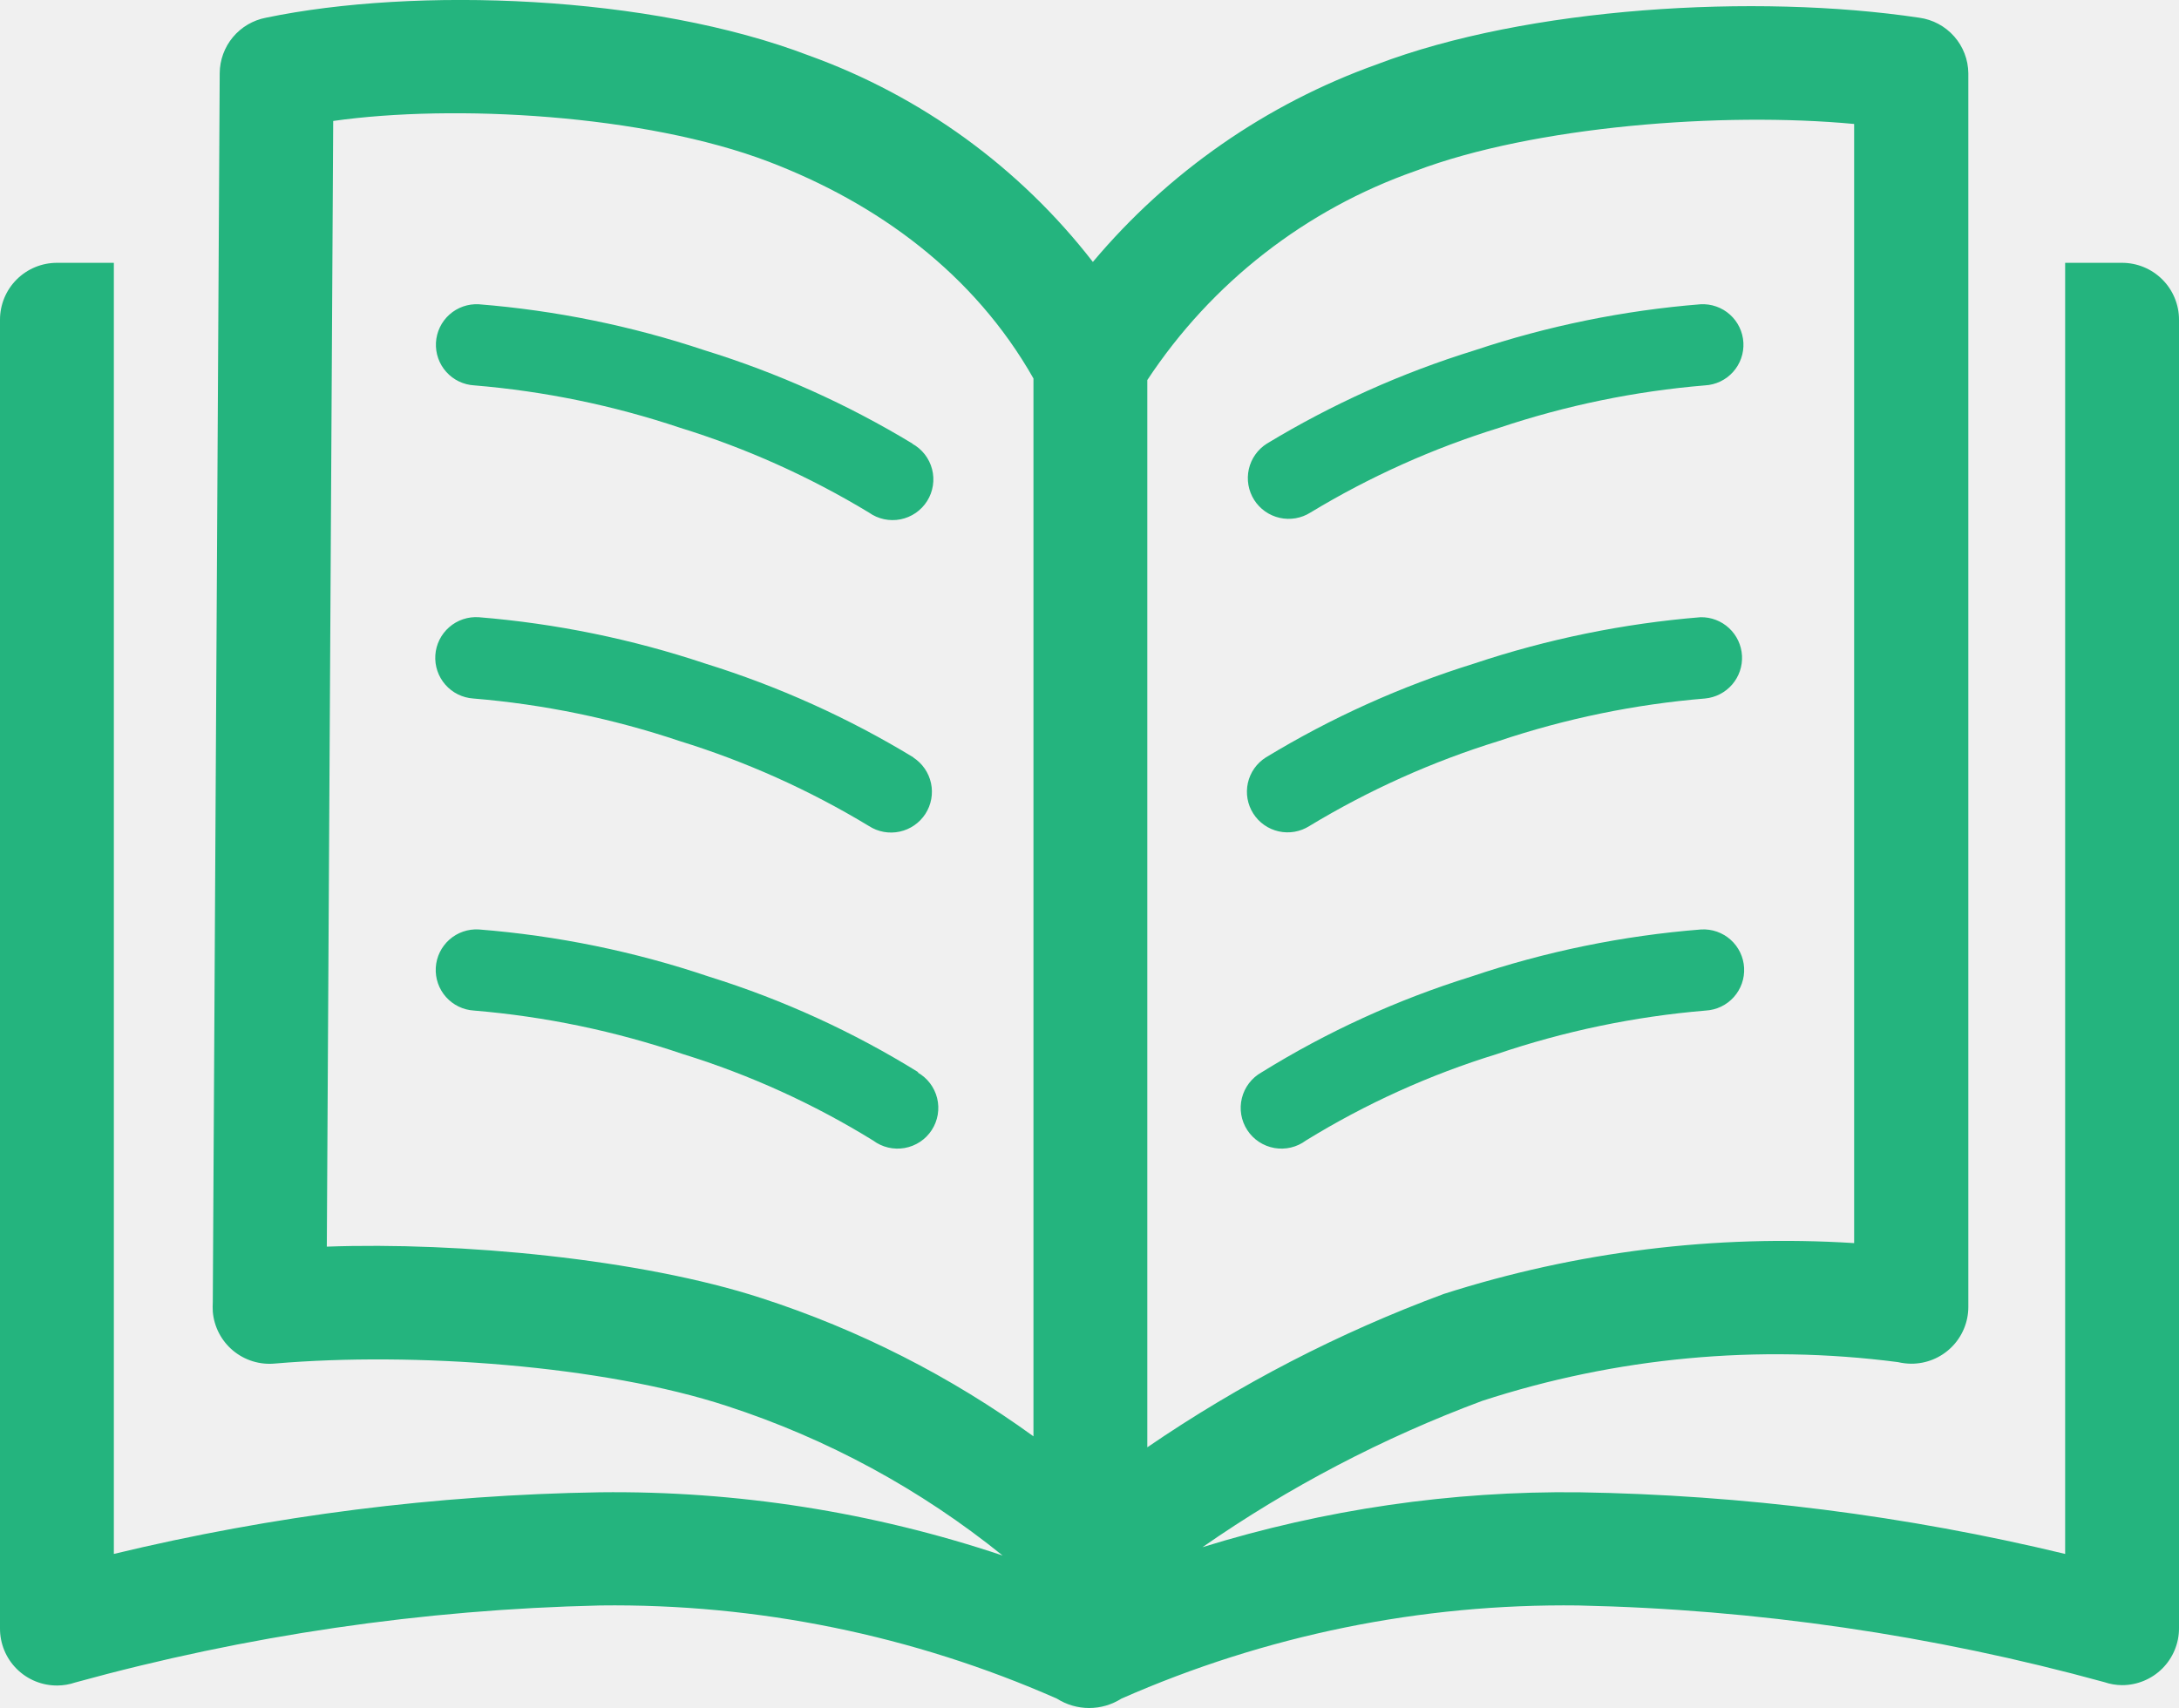
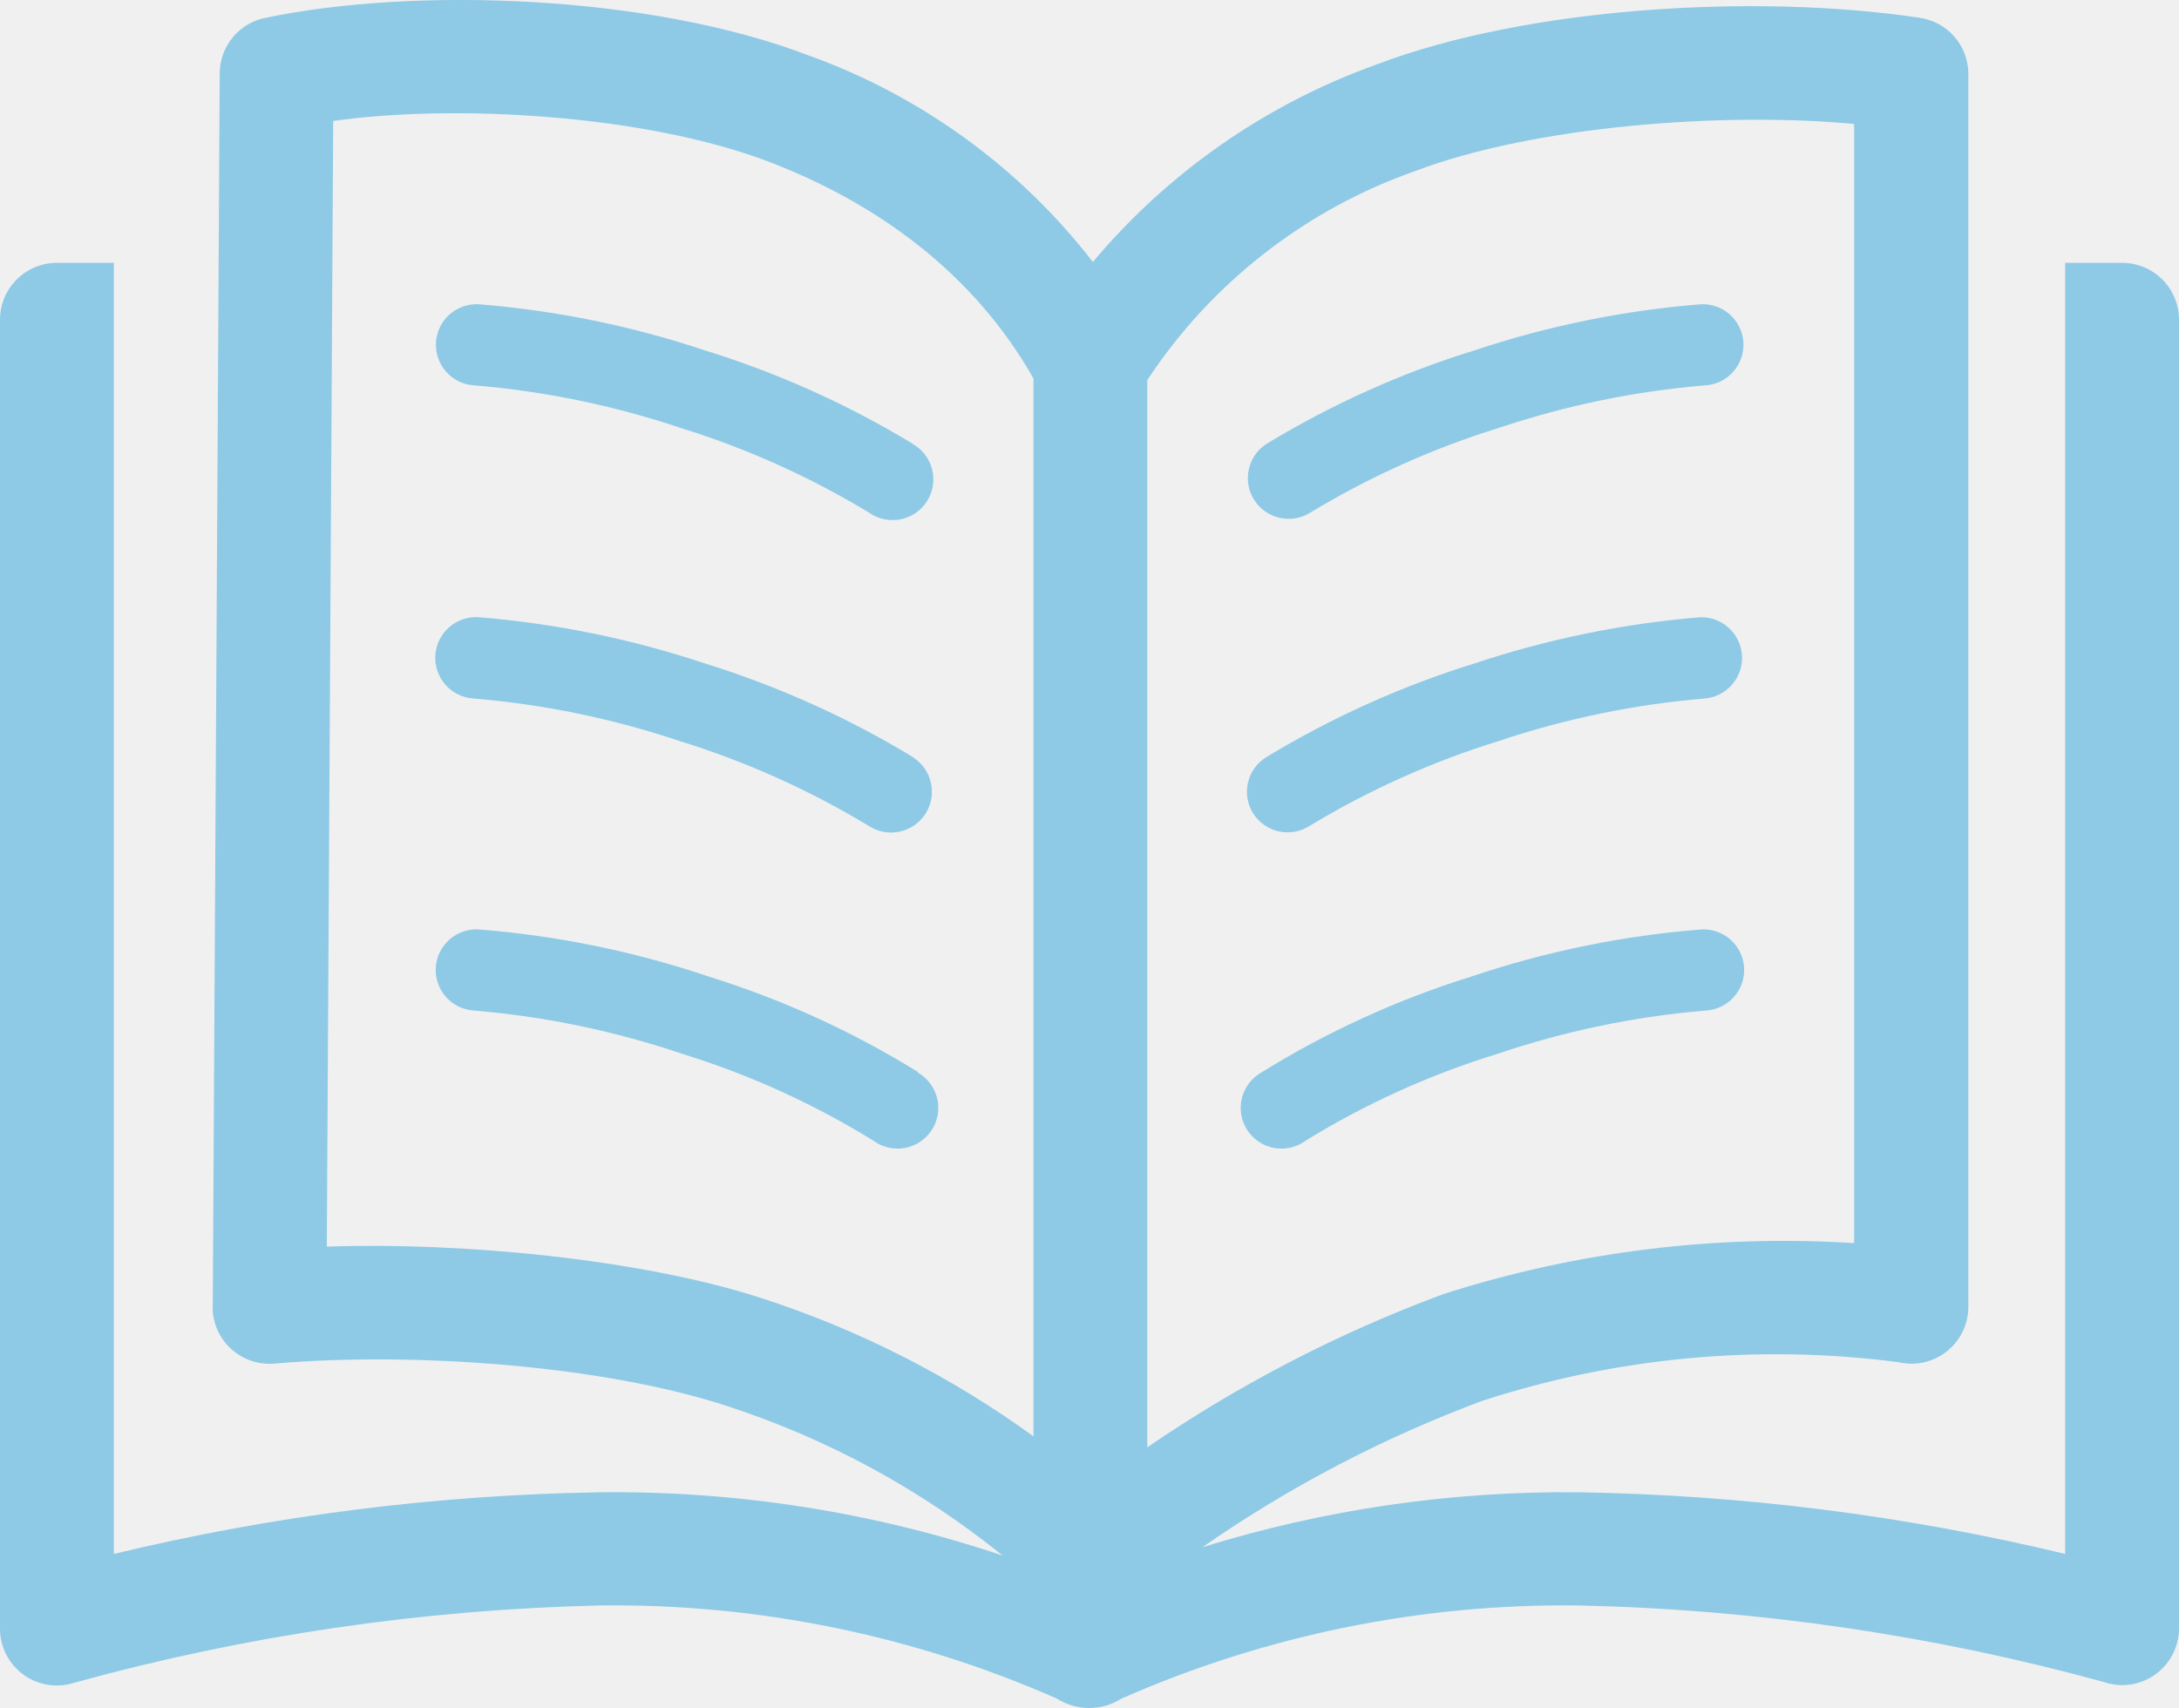
<svg xmlns="http://www.w3.org/2000/svg" width="250" height="196" viewBox="0 0 250 196" fill="none">
  <g clip-path="url(#clip0_13_10)">
-     <path d="M24.414 149.398C24.685 102.329 24.95 55.327 25.207 8.394C25.219 6.883 25.754 5.423 26.722 4.263C27.691 3.103 29.032 2.315 30.518 2.032C47.607 -1.524 74.544 -0.63 92.835 6.382C105.715 11.028 117.005 19.24 125.387 30.058C134.036 19.758 145.27 11.938 157.939 7.398C175.212 0.813 201.416 -0.772 220.194 2.032C221.745 2.242 223.167 3.003 224.202 4.175C225.237 5.346 225.815 6.851 225.83 8.414V149.988C225.827 150.846 225.655 151.696 225.323 152.487C224.991 153.279 224.506 153.998 223.896 154.602C223.285 155.206 222.561 155.684 221.766 156.008C220.97 156.332 220.118 156.496 219.259 156.491C218.752 156.484 218.247 156.423 217.753 156.308C201.717 154.23 185.418 155.75 170.044 160.759C158.687 164.988 147.907 170.628 137.96 177.546C151.948 173.21 166.528 171.084 181.173 171.246C199.965 171.545 218.667 173.917 236.938 178.319V30.16H243.469C245.201 30.16 246.862 30.848 248.087 32.071C249.312 33.294 250 34.954 250 36.684V186.854C250 188.585 249.312 190.244 248.087 191.468C246.862 192.691 245.201 193.378 243.469 193.378C242.777 193.373 242.09 193.256 241.435 193.033C221.753 187.627 201.478 184.671 181.071 184.233C163.037 184.005 145.164 187.651 128.662 194.923C127.555 195.626 126.271 196 124.959 196C123.648 196 122.363 195.626 121.257 194.923C104.756 187.649 86.882 184.004 68.848 184.233C48.486 184.696 28.26 187.665 8.626 193.073C7.971 193.297 7.284 193.413 6.592 193.419C5.726 193.427 4.866 193.263 4.064 192.936C3.262 192.609 2.533 192.126 1.92 191.516C1.306 190.905 0.821 190.178 0.491 189.378C0.162 188.577 -0.005 187.72 6.49345e-06 186.854V36.684C6.49345e-06 34.954 0.688 33.294 1.913 32.071C3.138 30.848 4.799 30.16 6.531 30.16H13.062V178.319C31.333 173.917 50.035 171.545 68.827 171.246C84.527 171.06 100.146 173.513 115.031 178.501C105.628 170.904 94.913 165.091 83.415 161.348C69.173 156.674 47.445 155.109 31.555 156.471C30.694 156.555 29.824 156.466 28.997 156.211C28.17 155.957 27.402 155.54 26.737 154.986C26.073 154.432 25.525 153.751 25.127 152.984C24.728 152.217 24.485 151.378 24.414 150.516C24.393 150.144 24.393 149.771 24.414 149.398ZM149.821 130.883C149.308 131.265 148.722 131.538 148.099 131.685C147.476 131.831 146.83 131.849 146.2 131.736C145.57 131.623 144.97 131.383 144.437 131.029C143.904 130.676 143.449 130.217 143.101 129.681C142.752 129.145 142.518 128.543 142.411 127.913C142.305 127.282 142.329 126.637 142.482 126.016C142.635 125.396 142.914 124.813 143.302 124.304C143.689 123.796 144.177 123.372 144.735 123.059C152.241 118.403 160.308 114.716 168.742 112.084C177.3 109.191 186.184 107.368 195.19 106.658C195.802 106.625 196.415 106.712 196.993 106.915C197.571 107.118 198.103 107.433 198.559 107.841C199.016 108.25 199.387 108.744 199.652 109.296C199.917 109.848 200.07 110.447 200.104 111.058C200.137 111.669 200.05 112.281 199.846 112.858C199.643 113.436 199.328 113.967 198.919 114.423C198.51 114.879 198.015 115.25 197.463 115.515C196.91 115.779 196.311 115.933 195.699 115.966C187.529 116.649 179.474 118.328 171.712 120.966C164.024 123.333 156.669 126.666 149.821 130.883ZM150.228 94.789C149.184 95.452 147.919 95.673 146.711 95.405C145.504 95.136 144.452 94.399 143.789 93.356C143.125 92.313 142.903 91.049 143.172 89.843C143.441 88.637 144.179 87.587 145.223 86.924C152.714 82.371 160.735 78.754 169.108 76.152C177.528 73.337 186.259 71.549 195.109 70.828C196.32 70.807 197.491 71.256 198.378 72.08C199.264 72.904 199.796 74.039 199.862 75.247C199.927 76.455 199.522 77.641 198.731 78.556C197.939 79.472 196.823 80.045 195.618 80.156C187.563 80.824 179.618 82.461 171.956 85.034C164.342 87.387 157.045 90.664 150.228 94.789ZM150.35 58.816C149.83 59.145 149.251 59.367 148.645 59.472C148.039 59.577 147.419 59.561 146.819 59.426C146.219 59.291 145.652 59.04 145.149 58.686C144.647 58.332 144.219 57.882 143.89 57.363C143.562 56.844 143.339 56.265 143.234 55.66C143.129 55.055 143.145 54.435 143.28 53.836C143.415 53.237 143.667 52.67 144.021 52.168C144.376 51.666 144.825 51.239 145.345 50.91C152.825 46.379 160.833 42.782 169.189 40.2C177.583 37.397 186.287 35.622 195.109 34.916C195.721 34.883 196.333 34.97 196.911 35.173C197.489 35.376 198.022 35.691 198.478 36.099C198.934 36.508 199.305 37.002 199.57 37.554C199.835 38.106 199.989 38.705 200.022 39.316C200.056 39.927 199.968 40.539 199.765 41.116C199.562 41.694 199.247 42.225 198.838 42.681C198.429 43.137 197.934 43.508 197.381 43.773C196.829 44.037 196.23 44.191 195.618 44.224C187.591 44.892 179.674 46.523 172.038 49.081C164.438 51.43 157.154 54.699 150.35 58.816ZM105.265 123.059C105.823 123.372 106.311 123.796 106.698 124.304C107.086 124.813 107.365 125.396 107.518 126.016C107.671 126.637 107.695 127.282 107.589 127.913C107.482 128.543 107.248 129.145 106.899 129.681C106.551 130.217 106.096 130.676 105.563 131.029C105.03 131.383 104.43 131.623 103.8 131.736C103.17 131.849 102.524 131.831 101.901 131.685C101.278 131.538 100.692 131.265 100.179 130.883C93.357 126.672 86.029 123.339 78.369 120.966C70.608 118.328 62.552 116.649 54.382 115.966C53.77 115.93 53.172 115.774 52.62 115.507C52.069 115.24 51.575 114.867 51.168 114.409C50.761 113.951 50.448 113.418 50.248 112.84C50.047 112.261 49.962 111.649 49.998 111.038C50.034 110.426 50.19 109.828 50.458 109.277C50.725 108.727 51.099 108.234 51.557 107.827C52.015 107.42 52.549 107.108 53.128 106.907C53.707 106.707 54.32 106.622 54.932 106.658C63.938 107.368 72.822 109.191 81.38 112.084C89.814 114.716 97.881 118.403 105.387 123.059H105.265ZM104.777 86.924C105.821 87.597 106.555 88.658 106.816 89.872C107.077 91.086 106.845 92.354 106.171 93.397C105.496 94.44 104.435 95.172 103.219 95.433C102.004 95.695 100.735 95.463 99.691 94.789C92.874 90.664 85.576 87.387 77.962 85.034C70.301 82.461 62.356 80.824 54.301 80.156C53.063 80.073 51.908 79.501 51.092 78.567C50.275 77.633 49.864 76.414 49.947 75.177C50.031 73.94 50.603 72.787 51.538 71.971C52.472 71.155 53.693 70.744 54.932 70.828C63.782 71.549 72.512 73.337 80.933 76.152C89.305 78.754 97.327 82.371 104.818 86.924H104.777ZM104.655 50.91C105.214 51.217 105.705 51.633 106.098 52.136C106.49 52.638 106.775 53.216 106.936 53.832C107.097 54.449 107.13 55.092 107.033 55.721C106.936 56.351 106.711 56.955 106.372 57.494C106.033 58.034 105.587 58.499 105.062 58.86C104.536 59.222 103.943 59.472 103.317 59.596C102.691 59.72 102.047 59.714 101.423 59.58C100.8 59.446 100.21 59.186 99.691 58.816C92.886 54.699 85.603 51.43 78.003 49.081C70.367 46.523 62.45 44.892 54.423 44.224C53.811 44.191 53.212 44.037 52.659 43.773C52.107 43.508 51.612 43.137 51.203 42.681C50.794 42.225 50.479 41.694 50.276 41.116C50.072 40.539 49.985 39.927 50.018 39.316C50.052 38.705 50.205 38.106 50.47 37.554C50.735 37.002 51.106 36.508 51.563 36.099C52.019 35.691 52.551 35.376 53.129 35.173C53.707 34.97 54.32 34.883 54.932 34.916C63.754 35.622 72.457 37.397 80.851 40.2C89.208 42.782 97.216 46.379 104.696 50.91H104.655ZM212.728 14.226C197.632 12.804 175.985 14.47 162.415 19.612C149.8 24.03 138.985 32.462 131.632 43.614V166.084C142.205 158.845 153.63 152.934 165.649 148.484C180.841 143.623 196.808 141.645 212.728 142.651V14.226ZM118.571 164.824V43.431C111.735 31.38 100.688 23.331 88.196 18.555C73.954 13.129 52.083 11.91 38.228 13.881L37.496 143.057C52.612 142.509 73.486 144.439 87.382 148.971C98.547 152.587 109.072 157.937 118.571 164.824Z" fill="#24B47E" />
+     <path d="M24.414 149.398C24.685 102.329 24.95 55.327 25.207 8.394C25.219 6.883 25.754 5.423 26.722 4.263C27.691 3.103 29.032 2.315 30.518 2.032C47.607 -1.524 74.544 -0.63 92.835 6.382C105.715 11.028 117.005 19.24 125.387 30.058C134.036 19.758 145.27 11.938 157.939 7.398C175.212 0.813 201.416 -0.772 220.195 2.032C221.745 2.242 223.167 3.003 224.202 4.175C225.237 5.346 225.815 6.851 225.83 8.414V149.988C225.827 150.846 225.655 151.696 225.323 152.487C224.991 153.279 224.506 153.998 223.896 154.602C223.285 155.206 222.561 155.684 221.766 156.008C220.97 156.332 220.118 156.496 219.259 156.491C218.752 156.484 218.247 156.423 217.753 156.308C201.717 154.23 185.418 155.75 170.044 160.759C158.687 164.988 147.907 170.628 137.96 177.546C151.948 173.21 166.528 171.084 181.173 171.246C199.965 171.545 218.667 173.917 236.938 178.319V30.16H243.469C245.201 30.16 246.862 30.848 248.087 32.071C249.312 33.294 250 34.954 250 36.684V186.854C250 188.585 249.312 190.244 248.087 191.468C246.862 192.691 245.201 193.378 243.469 193.378C242.777 193.373 242.09 193.256 241.435 193.033C221.753 187.627 201.478 184.671 181.071 184.233C163.037 184.005 145.164 187.651 128.662 194.923C127.555 195.626 126.271 196 124.959 196C123.648 196 122.363 195.626 121.257 194.923C104.756 187.649 86.882 184.004 68.848 184.233C48.486 184.696 28.26 187.665 8.626 193.073C7.971 193.297 7.284 193.413 6.592 193.419C5.726 193.427 4.866 193.263 4.064 192.936C3.262 192.609 2.533 192.126 1.92 191.516C1.306 190.905 0.821 190.178 0.491 189.378C0.162 188.577 -0.005 187.72 6.49344e-06 186.854V36.684C6.49344e-06 34.954 0.688 33.294 1.913 32.071C3.138 30.848 4.799 30.16 6.531 30.16H13.062V178.319C31.333 173.917 50.035 171.545 68.827 171.246C84.527 171.06 100.146 173.513 115.031 178.501C105.628 170.904 94.913 165.091 83.415 161.348C69.173 156.674 47.445 155.109 31.555 156.471C30.694 156.555 29.824 156.466 28.997 156.211C28.17 155.957 27.402 155.54 26.737 154.986C26.073 154.432 25.525 153.751 25.127 152.984C24.728 152.217 24.485 151.378 24.414 150.516C24.393 150.144 24.393 149.771 24.414 149.398ZM149.821 130.883C149.308 131.265 148.722 131.538 148.099 131.685C147.476 131.831 146.83 131.849 146.2 131.736C145.57 131.623 144.97 131.383 144.437 131.029C143.904 130.676 143.449 130.217 143.101 129.681C142.752 129.145 142.518 128.543 142.411 127.913C142.305 127.282 142.329 126.637 142.482 126.016C142.635 125.396 142.914 124.813 143.302 124.304C143.689 123.796 144.177 123.372 144.735 123.059C152.241 118.403 160.308 114.716 168.742 112.084C177.3 109.191 186.184 107.368 195.19 106.658C195.802 106.625 196.415 106.712 196.993 106.915C197.571 107.118 198.103 107.433 198.559 107.841C199.016 108.25 199.387 108.744 199.652 109.296C199.917 109.848 200.07 110.447 200.104 111.058C200.137 111.669 200.05 112.281 199.846 112.858C199.643 113.436 199.328 113.967 198.919 114.423C198.51 114.879 198.015 115.25 197.463 115.515C196.91 115.779 196.311 115.933 195.699 115.966C187.529 116.649 179.474 118.328 171.712 120.966C164.024 123.333 156.669 126.666 149.821 130.883ZM150.228 94.789C149.184 95.452 147.919 95.673 146.711 95.405C145.504 95.136 144.452 94.399 143.789 93.356C143.125 92.313 142.903 91.049 143.172 89.843C143.441 88.637 144.179 87.587 145.223 86.924C152.714 82.371 160.735 78.754 169.108 76.152C177.528 73.337 186.259 71.549 195.109 70.828C196.32 70.807 197.491 71.256 198.378 72.08C199.264 72.904 199.796 74.039 199.862 75.247C199.927 76.455 199.522 77.641 198.731 78.556C197.939 79.472 196.823 80.045 195.618 80.156C187.563 80.824 179.618 82.461 171.956 85.034C164.342 87.388 157.045 90.664 150.228 94.789ZM150.35 58.816C149.83 59.145 149.251 59.367 148.645 59.472C148.039 59.577 147.419 59.561 146.819 59.426C146.219 59.291 145.652 59.04 145.149 58.686C144.647 58.332 144.219 57.882 143.89 57.363C143.562 56.844 143.339 56.265 143.234 55.66C143.129 55.055 143.145 54.435 143.28 53.836C143.415 53.237 143.667 52.67 144.021 52.168C144.376 51.666 144.825 51.239 145.345 50.91C152.825 46.379 160.833 42.782 169.189 40.2C177.583 37.397 186.287 35.622 195.109 34.916C195.721 34.883 196.333 34.97 196.911 35.173C197.489 35.376 198.022 35.691 198.478 36.099C198.934 36.508 199.305 37.002 199.57 37.554C199.835 38.106 199.989 38.705 200.022 39.316C200.056 39.927 199.968 40.539 199.765 41.116C199.562 41.694 199.247 42.225 198.838 42.681C198.429 43.137 197.934 43.508 197.381 43.773C196.829 44.037 196.23 44.191 195.618 44.224C187.591 44.892 179.674 46.523 172.038 49.081C164.438 51.43 157.154 54.699 150.35 58.816ZM105.265 123.059C105.823 123.372 106.311 123.796 106.698 124.304C107.086 124.813 107.365 125.396 107.518 126.016C107.671 126.637 107.695 127.282 107.589 127.913C107.482 128.543 107.248 129.145 106.899 129.681C106.551 130.217 106.096 130.676 105.563 131.029C105.03 131.383 104.43 131.623 103.8 131.736C103.17 131.849 102.524 131.831 101.901 131.685C101.278 131.538 100.692 131.265 100.179 130.883C93.357 126.672 86.029 123.339 78.369 120.966C70.608 118.328 62.552 116.649 54.382 115.966C53.77 115.93 53.172 115.774 52.62 115.507C52.069 115.24 51.575 114.867 51.168 114.409C50.761 113.951 50.448 113.418 50.248 112.84C50.047 112.261 49.962 111.649 49.998 111.038C50.034 110.426 50.19 109.828 50.458 109.277C50.725 108.727 51.099 108.234 51.557 107.827C52.015 107.42 52.549 107.108 53.128 106.907C53.707 106.707 54.32 106.622 54.932 106.658C63.938 107.368 72.822 109.191 81.38 112.084C89.814 114.716 97.881 118.403 105.387 123.059H105.265ZM104.777 86.924C105.821 87.597 106.555 88.658 106.816 89.872C107.077 91.086 106.845 92.354 106.171 93.397C105.496 94.44 104.435 95.172 103.219 95.433C102.004 95.695 100.735 95.463 99.691 94.789C92.874 90.664 85.576 87.388 77.962 85.034C70.301 82.461 62.356 80.824 54.301 80.156C53.063 80.073 51.908 79.501 51.092 78.567C50.275 77.633 49.864 76.414 49.947 75.177C50.031 73.94 50.603 72.787 51.538 71.971C52.472 71.155 53.693 70.744 54.932 70.828C63.782 71.549 72.512 73.337 80.933 76.152C89.305 78.754 97.327 82.371 104.818 86.924H104.777ZM104.655 50.91C105.214 51.217 105.705 51.633 106.098 52.136C106.49 52.638 106.775 53.216 106.936 53.832C107.097 54.449 107.13 55.092 107.033 55.721C106.936 56.351 106.711 56.955 106.372 57.494C106.033 58.034 105.587 58.499 105.062 58.86C104.536 59.222 103.943 59.472 103.317 59.596C102.691 59.72 102.047 59.714 101.423 59.58C100.8 59.446 100.21 59.186 99.691 58.816C92.886 54.699 85.603 51.43 78.003 49.081C70.367 46.523 62.45 44.892 54.423 44.224C53.811 44.191 53.212 44.037 52.659 43.773C52.107 43.508 51.612 43.137 51.203 42.681C50.794 42.225 50.479 41.694 50.276 41.116C50.072 40.539 49.985 39.927 50.018 39.316C50.052 38.705 50.205 38.106 50.47 37.554C50.735 37.002 51.106 36.508 51.563 36.099C52.019 35.691 52.551 35.376 53.129 35.173C53.707 34.97 54.32 34.883 54.932 34.916C63.754 35.622 72.457 37.397 80.851 40.2C89.208 42.782 97.216 46.379 104.696 50.91H104.655ZM212.728 14.226C197.632 12.804 175.985 14.47 162.415 19.612C149.8 24.03 138.985 32.462 131.632 43.614V166.084C142.205 158.845 153.63 152.934 165.649 148.484C180.841 143.623 196.808 141.645 212.728 142.651V14.226ZM118.571 164.824V43.431C111.735 31.38 100.688 23.331 88.196 18.555C73.954 13.129 52.083 11.91 38.228 13.881L37.496 143.057C52.612 142.509 73.486 144.439 87.382 148.971C98.547 152.587 109.072 157.937 118.571 164.824Z" fill="#8ECAE6" />
  </g>
  <defs>
    <clipPath id="clip0_13_10">
      <rect width="250" height="196" fill="white" />
    </clipPath>
  </defs>
</svg>
